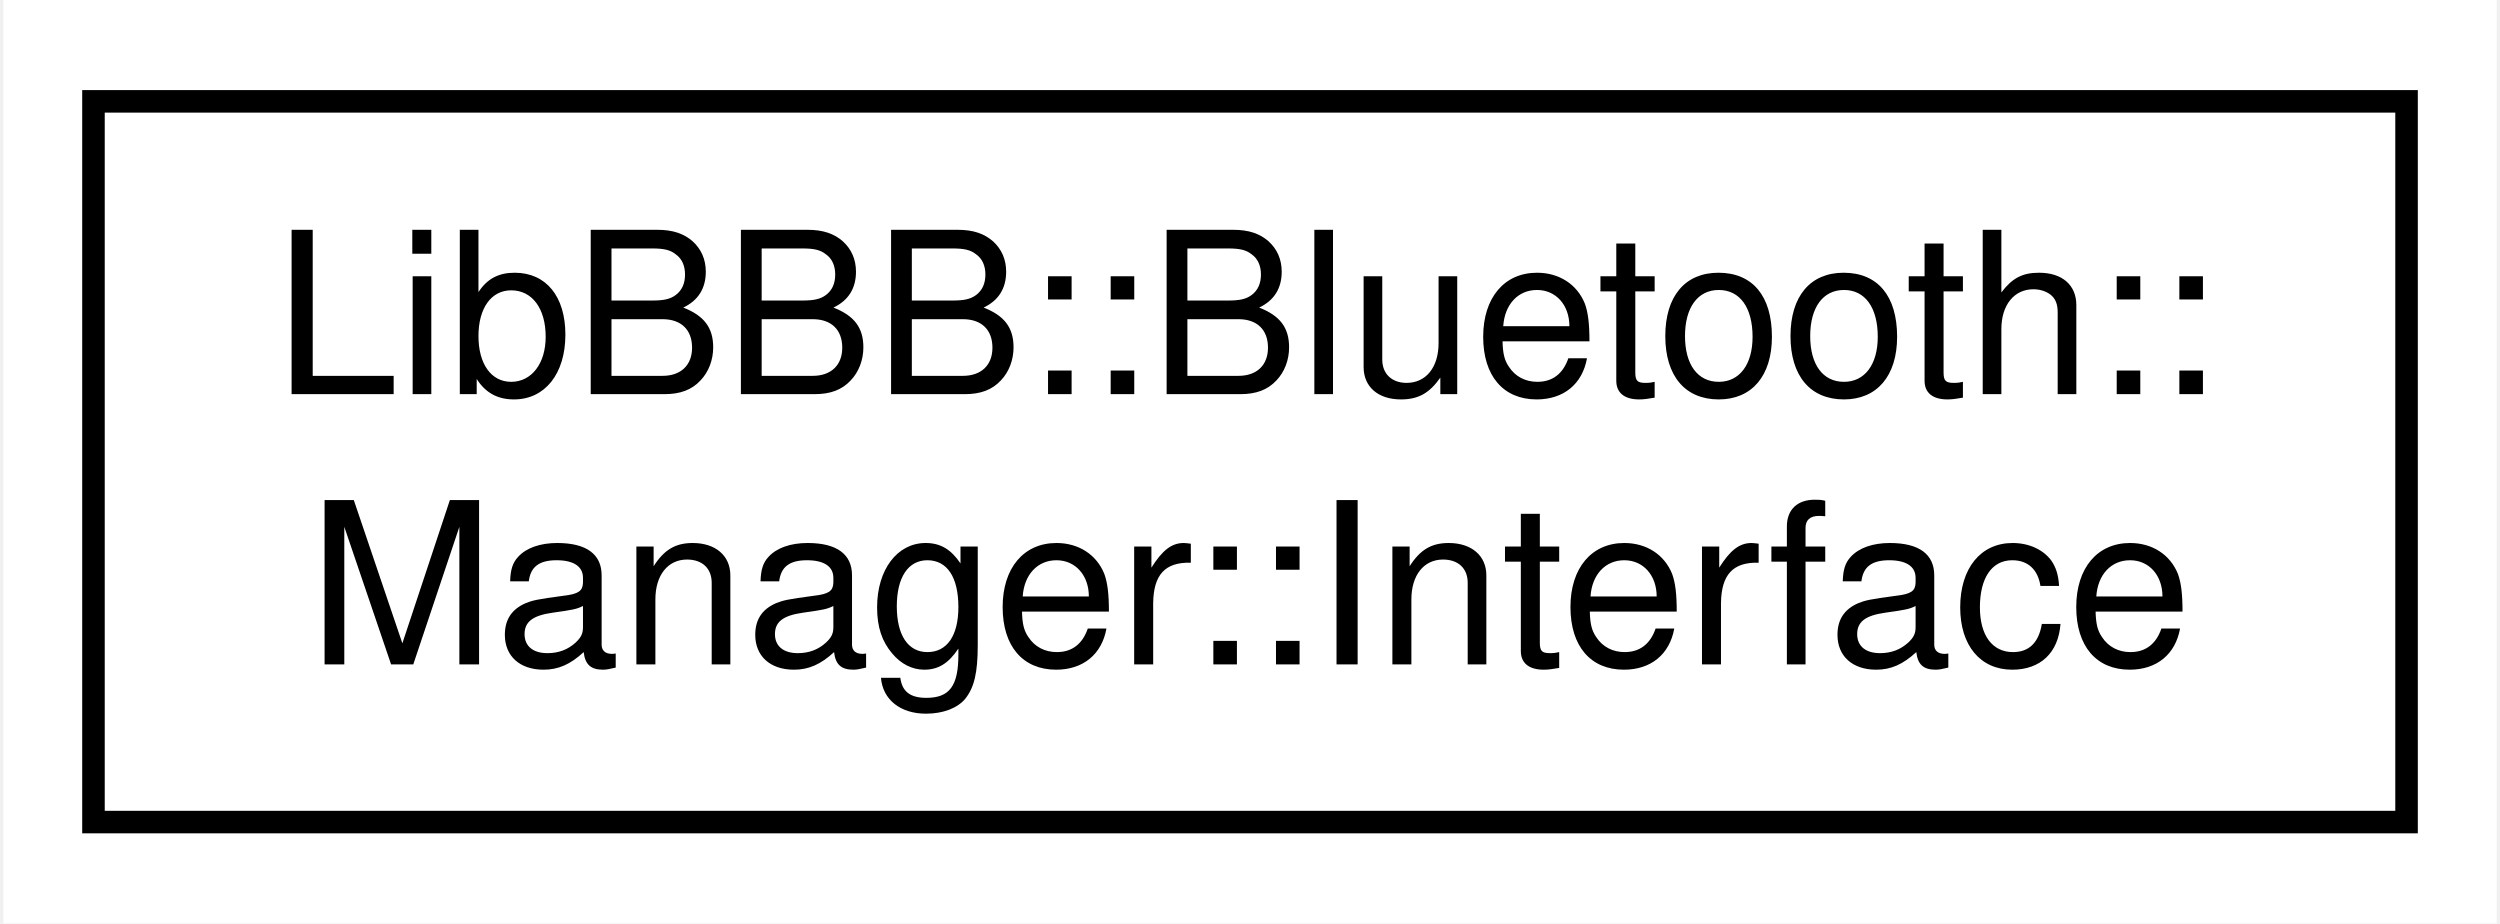
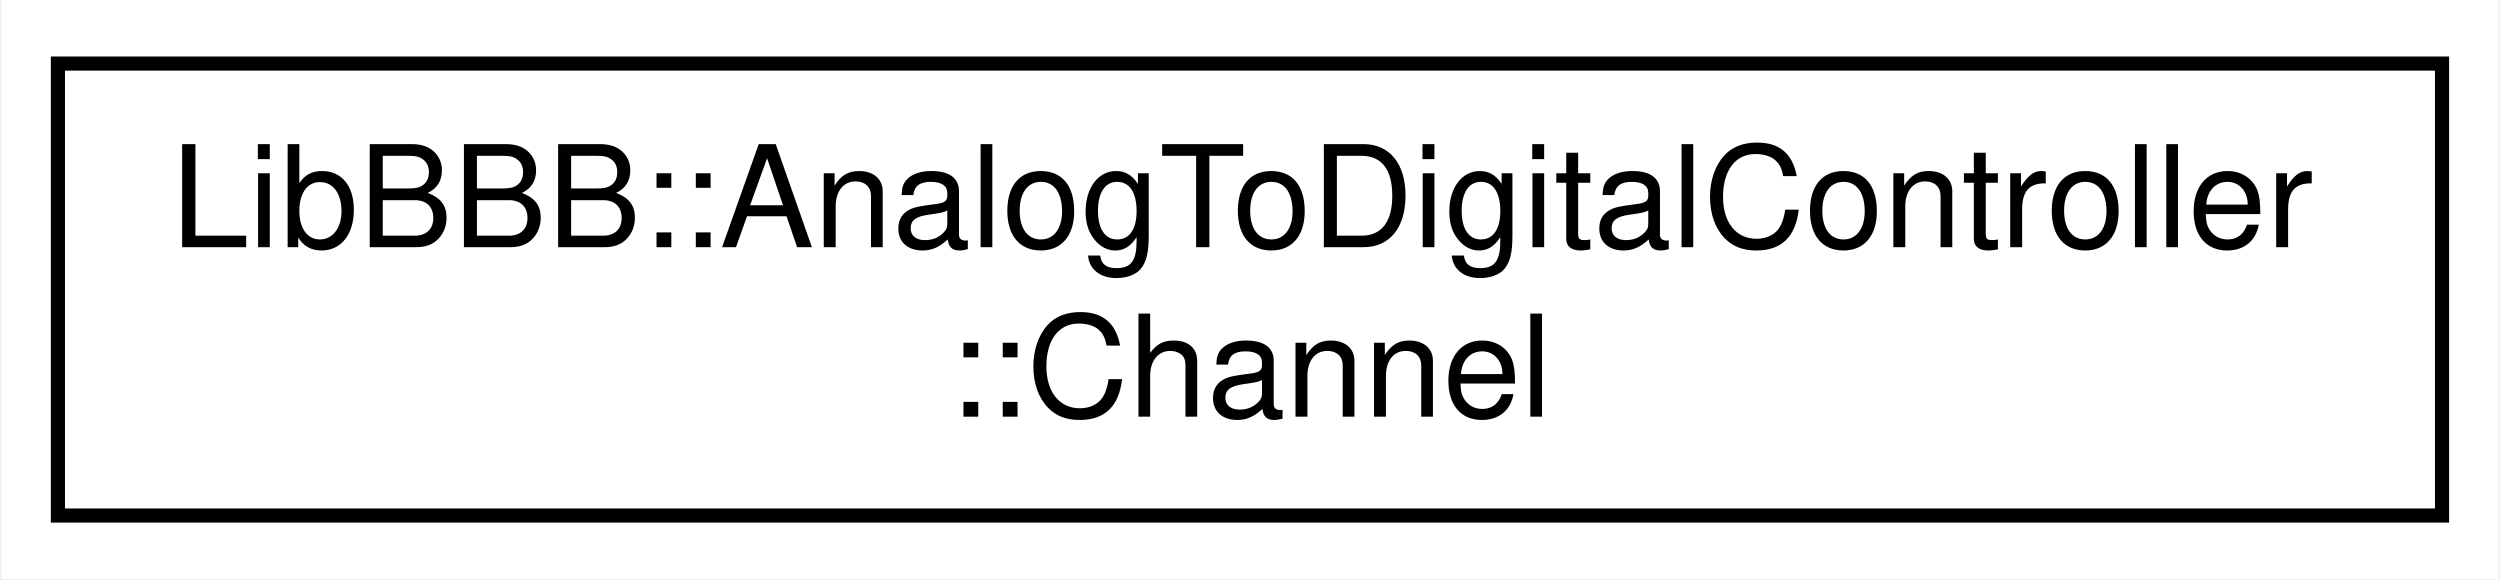
- <svg xmlns="http://www.w3.org/2000/svg" xmlns:xlink="http://www.w3.org/1999/xlink" width="111pt" height="41pt" viewBox="0.00 0.00 110.70 41.00">
+ <svg xmlns="http://www.w3.org/2000/svg" xmlns:xlink="http://www.w3.org/1999/xlink" width="177pt" height="41pt" viewBox="0.00 0.00 176.80 41.00">
  <g id="graph0" class="graph" transform="scale(1 1) rotate(0) translate(4 37)">
-     <polygon fill="#ffffff" stroke="transparent" points="-4,4 -4,-37 106.701,-37 106.701,4 -4,4" />
+     <polygon fill="#ffffff" stroke="transparent" points="-4,4 -4,-37 172.797,-37 172.797,4 -4,4" />
    <g id="node1" class="node">
      <g id="a_node1">
-         <a xlink:href="classLibBBB_1_1Bluetooth_1_1Manager_1_1Interface.html" target="_top" xlink:title="The Manager::Interface class is the abstract class that represents the interface to the Bluetooth man...">
-           <polygon fill="#ffffff" stroke="#000000" points="0,-.5 0,-32.5 102.701,-32.5 102.701,-.5 0,-.5" />
-           <text text-anchor="start" x="8" y="-19.5" font-family="Helvetica,sans-Serif" font-size="10.00" fill="#000000">LibBBB::Bluetooth::</text>
-           <text text-anchor="middle" x="51.35" y="-7.5" font-family="Helvetica,sans-Serif" font-size="10.00" fill="#000000">Manager::Interface</text>
+         <a xlink:href="structLibBBB_1_1AnalogToDigitalController_1_1Channel.html" target="_top" xlink:title="The Channel struct contains all of the valid ADC channels. ">
+           <polygon fill="#ffffff" stroke="#000000" points="0,-.5 0,-32.5 168.797,-32.5 168.797,-.5 0,-.5" />
+           <text text-anchor="start" x="8" y="-19.5" font-family="Helvetica,sans-Serif" font-size="10.00" fill="#000000">LibBBB::AnalogToDigitalController</text>
+           <text text-anchor="middle" x="84.398" y="-7.5" font-family="Helvetica,sans-Serif" font-size="10.00" fill="#000000">::Channel</text>
        </a>
      </g>
    </g>
  </g>
</svg>
